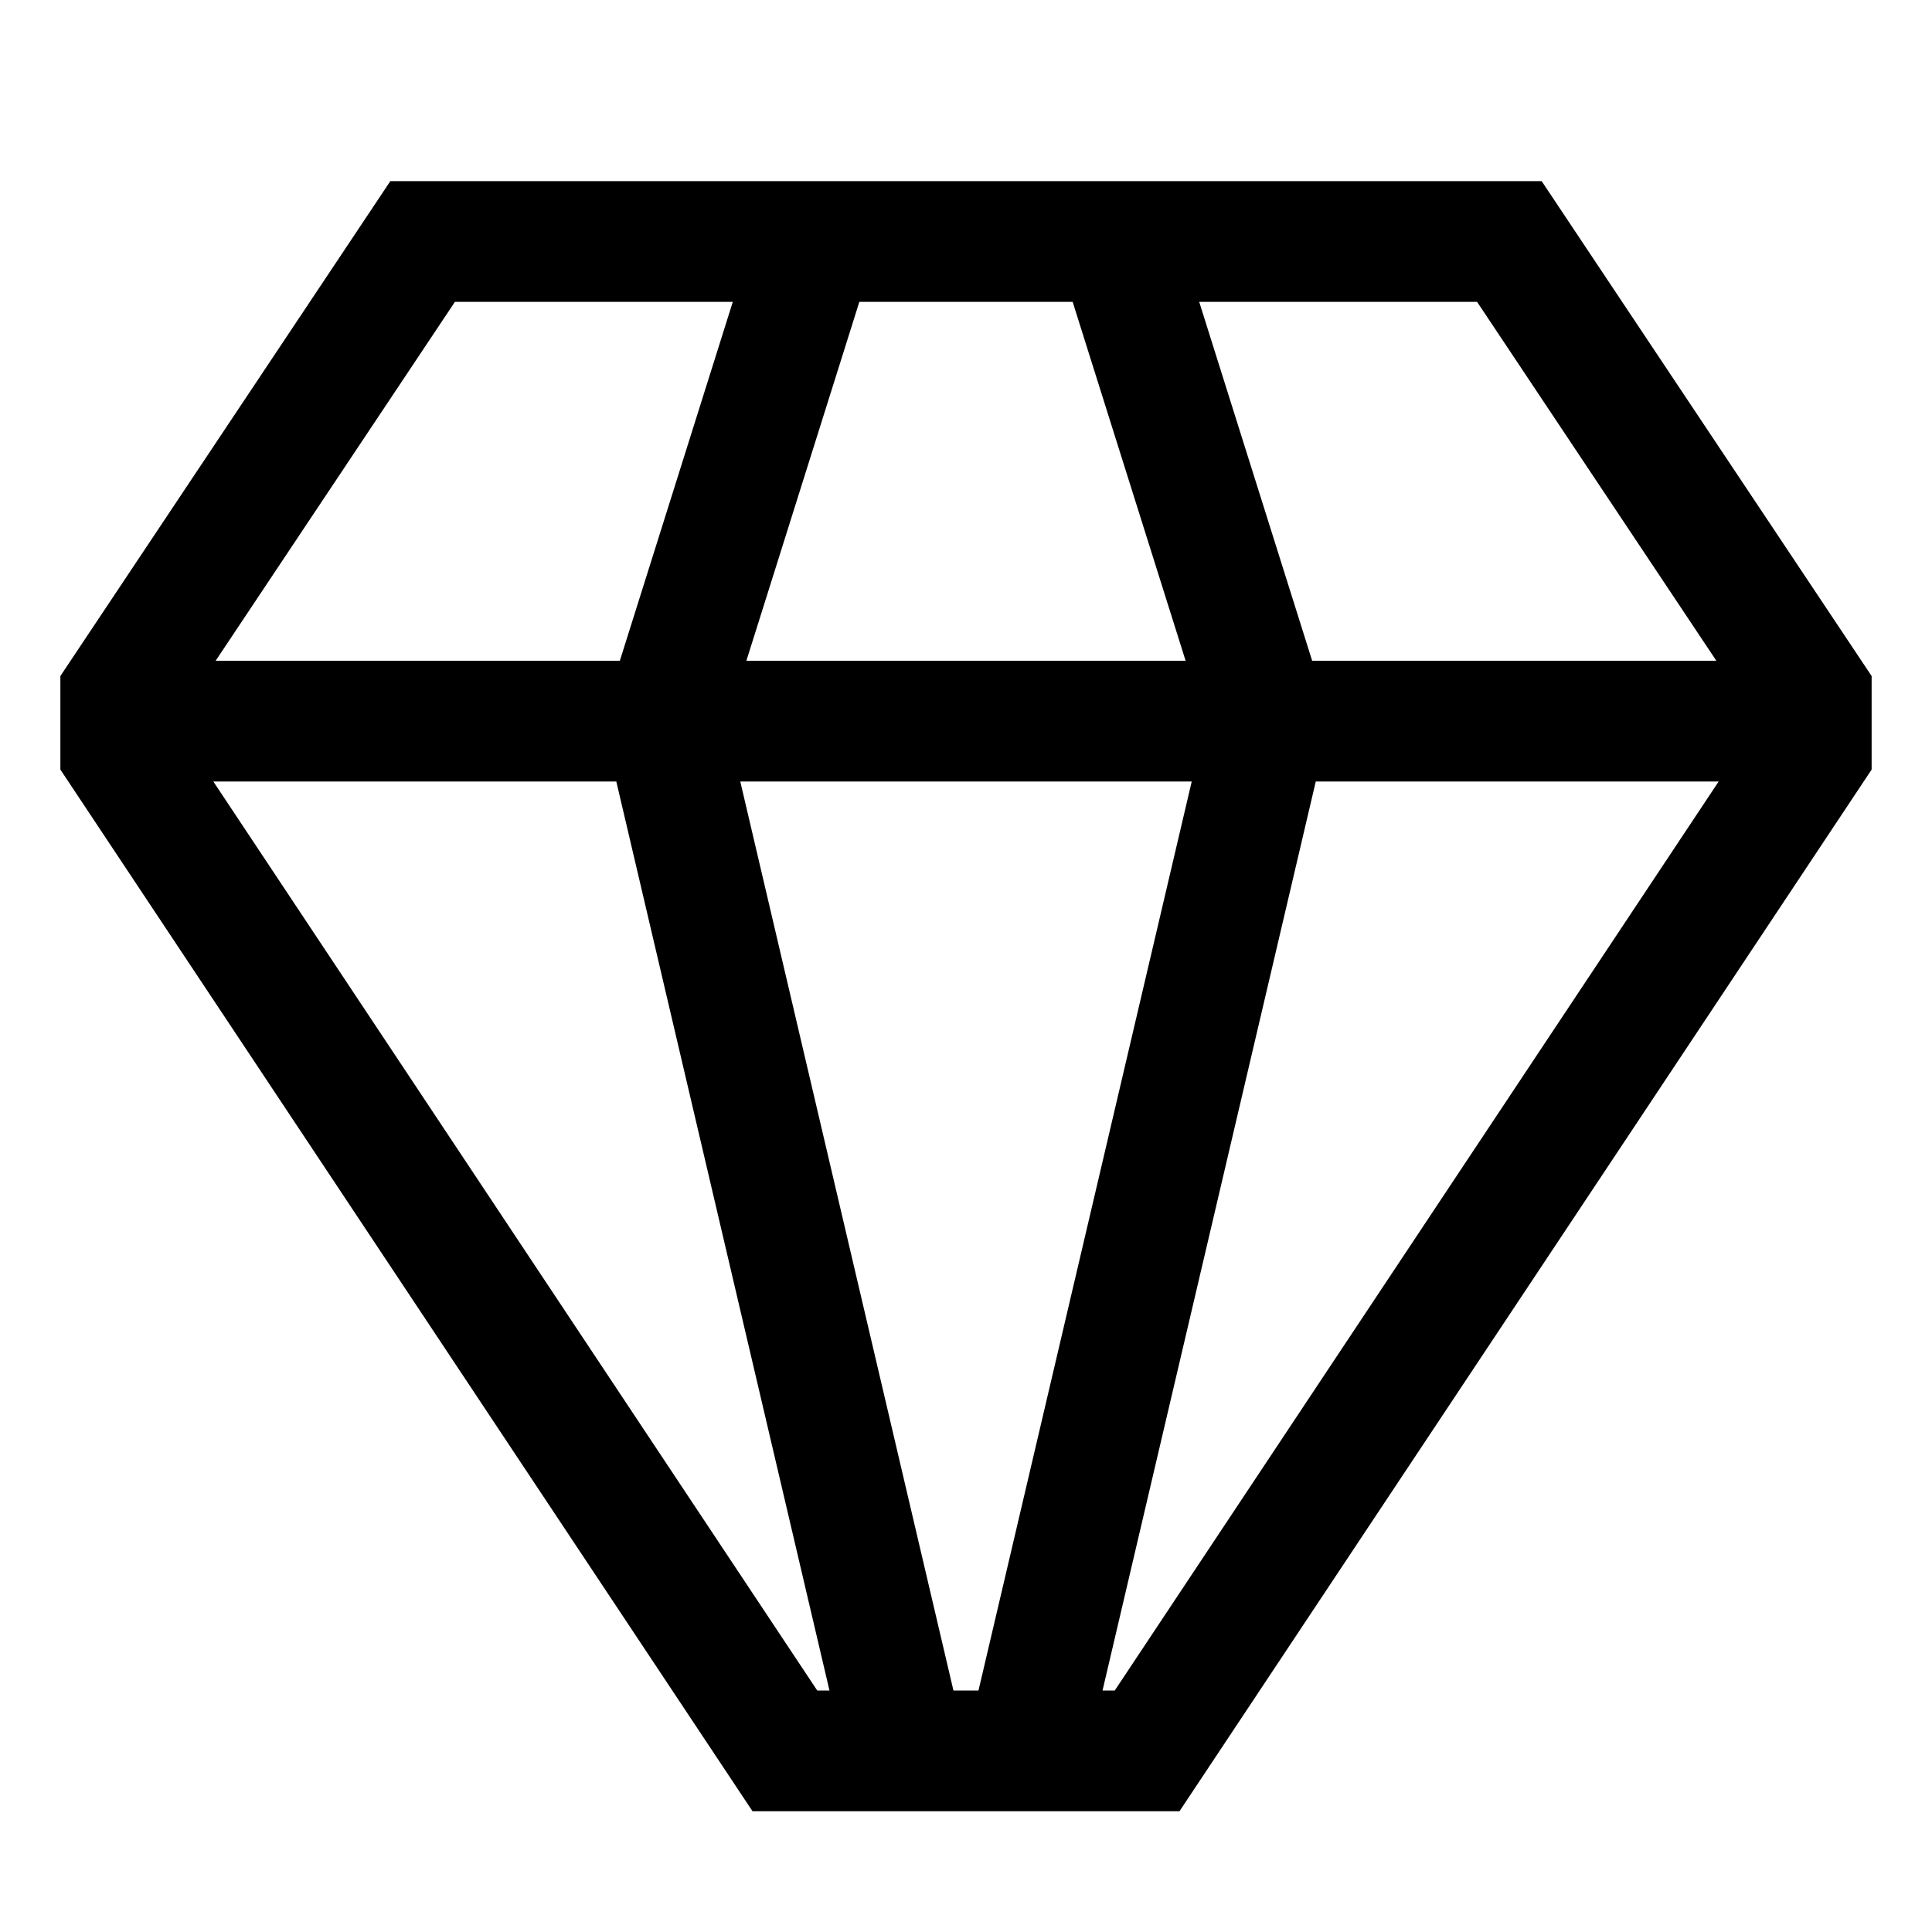
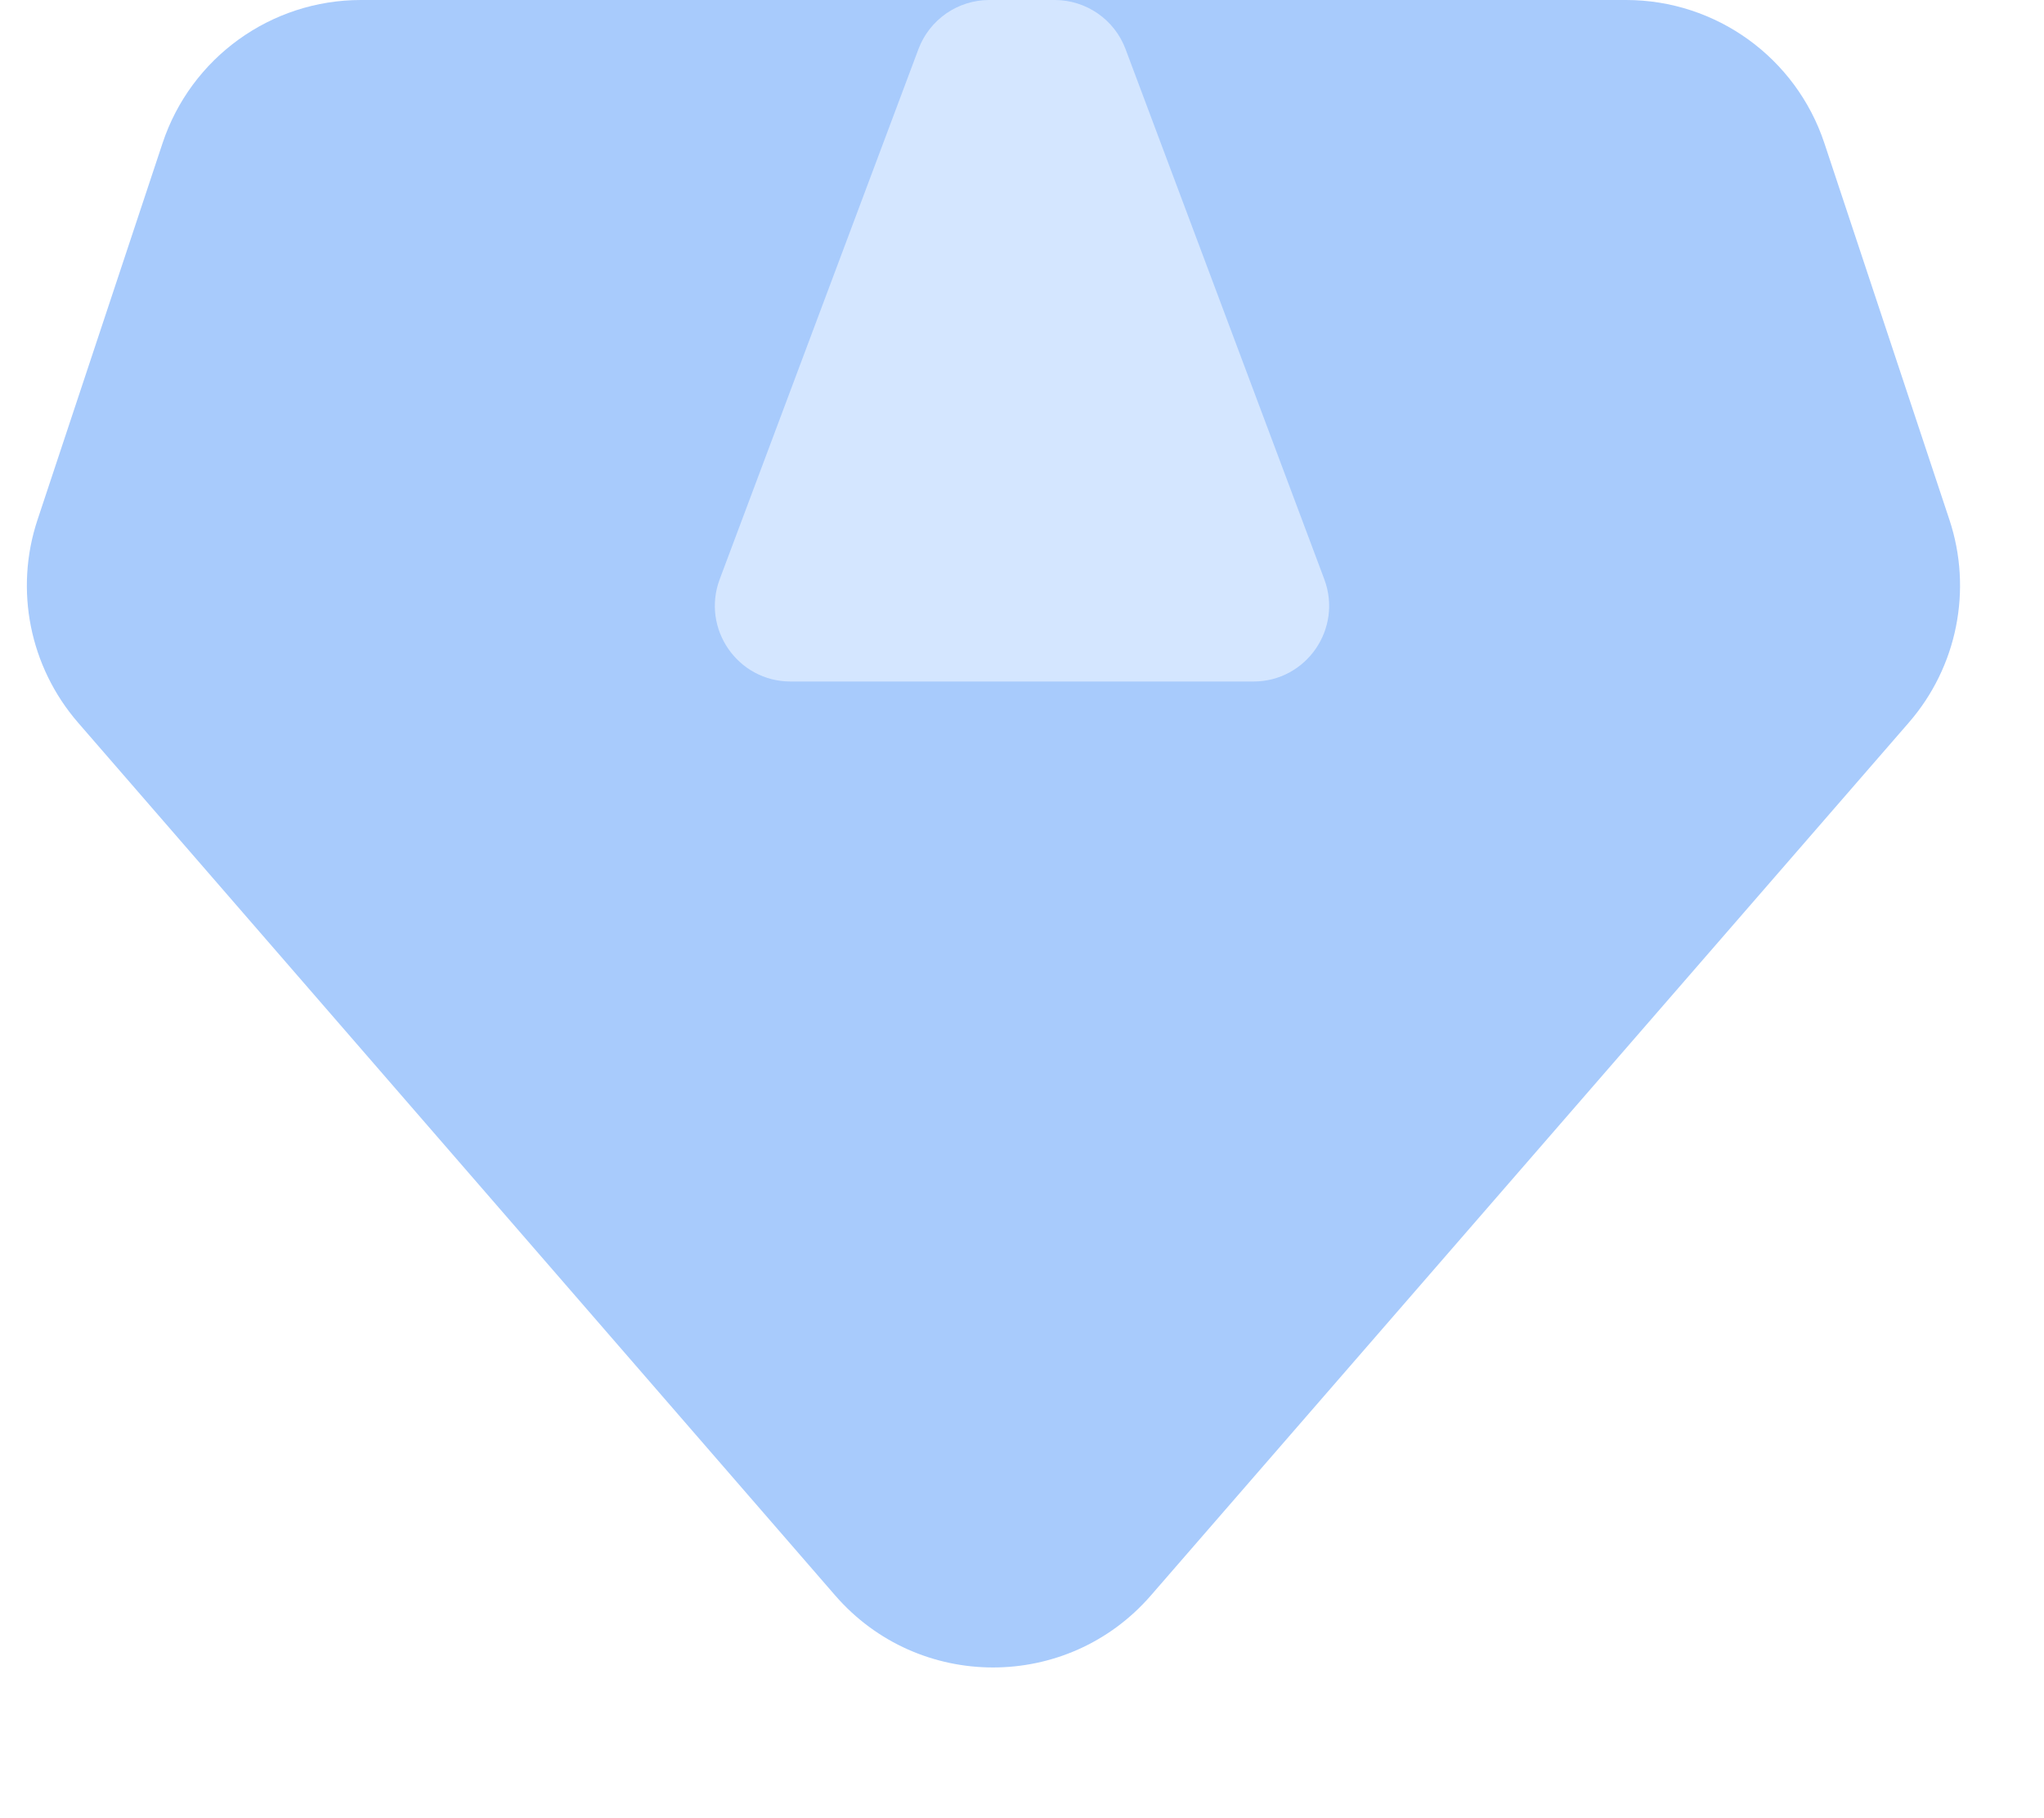
- <svg xmlns="http://www.w3.org/2000/svg" width="24" height="24" viewBox="0 0 24 24" fill="none">
-   <path d="M19.151 2.25H4.849L0.75 8.398V9.56L9.348 22.5H14.652L23.25 9.56V8.398L19.151 2.25ZM18.349 3.75L21.321 8.208H16.3L14.897 3.75H18.349ZM10.675 3.75H13.325L14.728 8.208H9.272L10.675 3.75ZM5.651 3.75H9.103L7.7 8.208H2.679L5.651 3.75ZM10.152 21L2.65 9.708H7.656L10.304 21H10.152ZM11.844 21L9.196 9.708H14.804L12.155 21H11.844ZM13.848 21H13.696L16.345 9.708H21.35L13.848 21Z" fill="currentColor" />
+ <svg xmlns="http://www.w3.org/2000/svg" width="27" height="24" viewBox="0 0 27 24" fill="none">
+   <path d="M1.031 9.543L11.032 21.069C12.132 22.337 14.101 22.338 15.202 21.07L25.214 9.543C25.854 8.807 26.058 7.787 25.75 6.862L24.099 1.891C23.724 0.762 22.669 0 21.479 0H4.767C3.578 0 2.522 0.762 2.147 1.891L0.496 6.863C0.188 7.788 0.392 8.806 1.031 9.543Z" fill="#A8CBFC" />
+   <path d="M12.132 0.649C12.278 0.259 12.651 0 13.068 0H13.932C14.349 0 14.722 0.259 14.868 0.649L17.493 7.649C17.738 8.303 17.255 9 16.557 9H10.443C9.745 9 9.262 8.303 9.507 7.649L12.132 0.649Z" fill="#D4E6FF" />
</svg>
